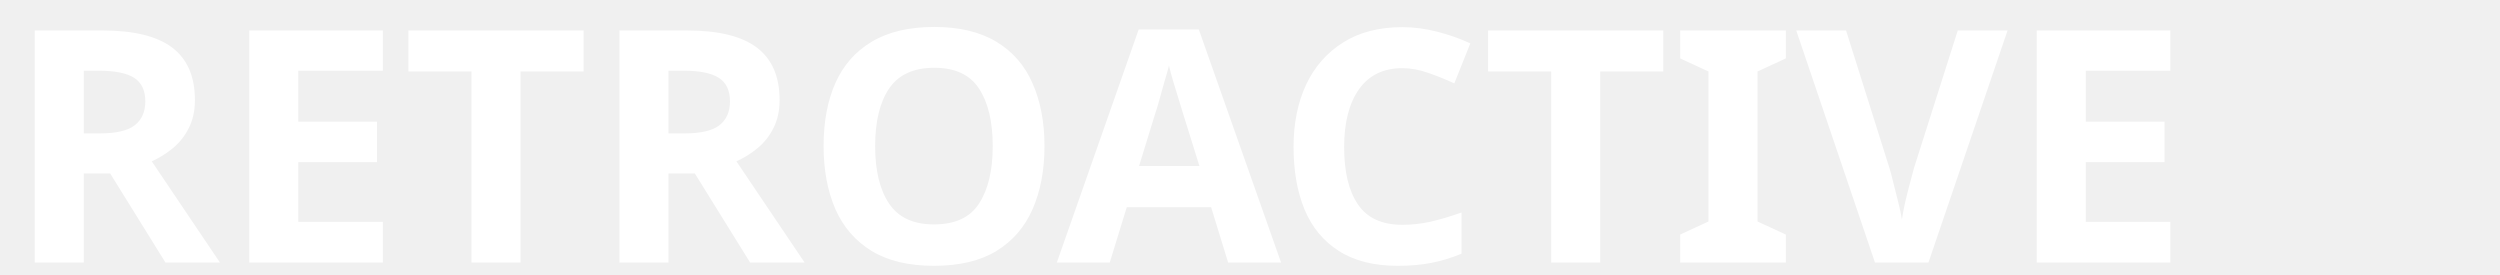
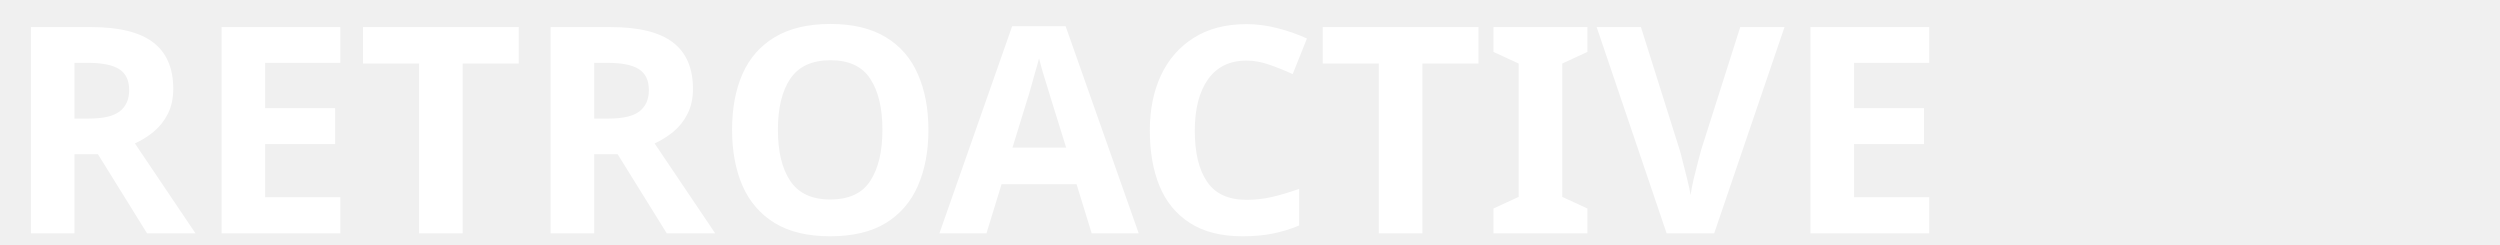
- <svg xmlns="http://www.w3.org/2000/svg" width="200px" height="22px" viewBox="0 0 200 22" version="1.1">
+ <svg xmlns="http://www.w3.org/2000/svg" width="225px" height="22px" viewBox="0 0 225 22" version="1.1">
  <defs />
  <g id="Welcome" stroke="none" stroke-width="1" fill="none" fill-rule="evenodd" font-size="26" font-family="RifficFree-Bold, Riffic Free" font-weight="bold">
    <g id="Dashboard" transform="translate(-23, -13)" fill="#FFFFFF">
      <g id="Header">
        <text id="RETROACTIVE">
          <tspan x="23.436" y="34">RETROACTIVE</tspan>
        </text>
      </g>
    </g>
  </g>
</svg>
